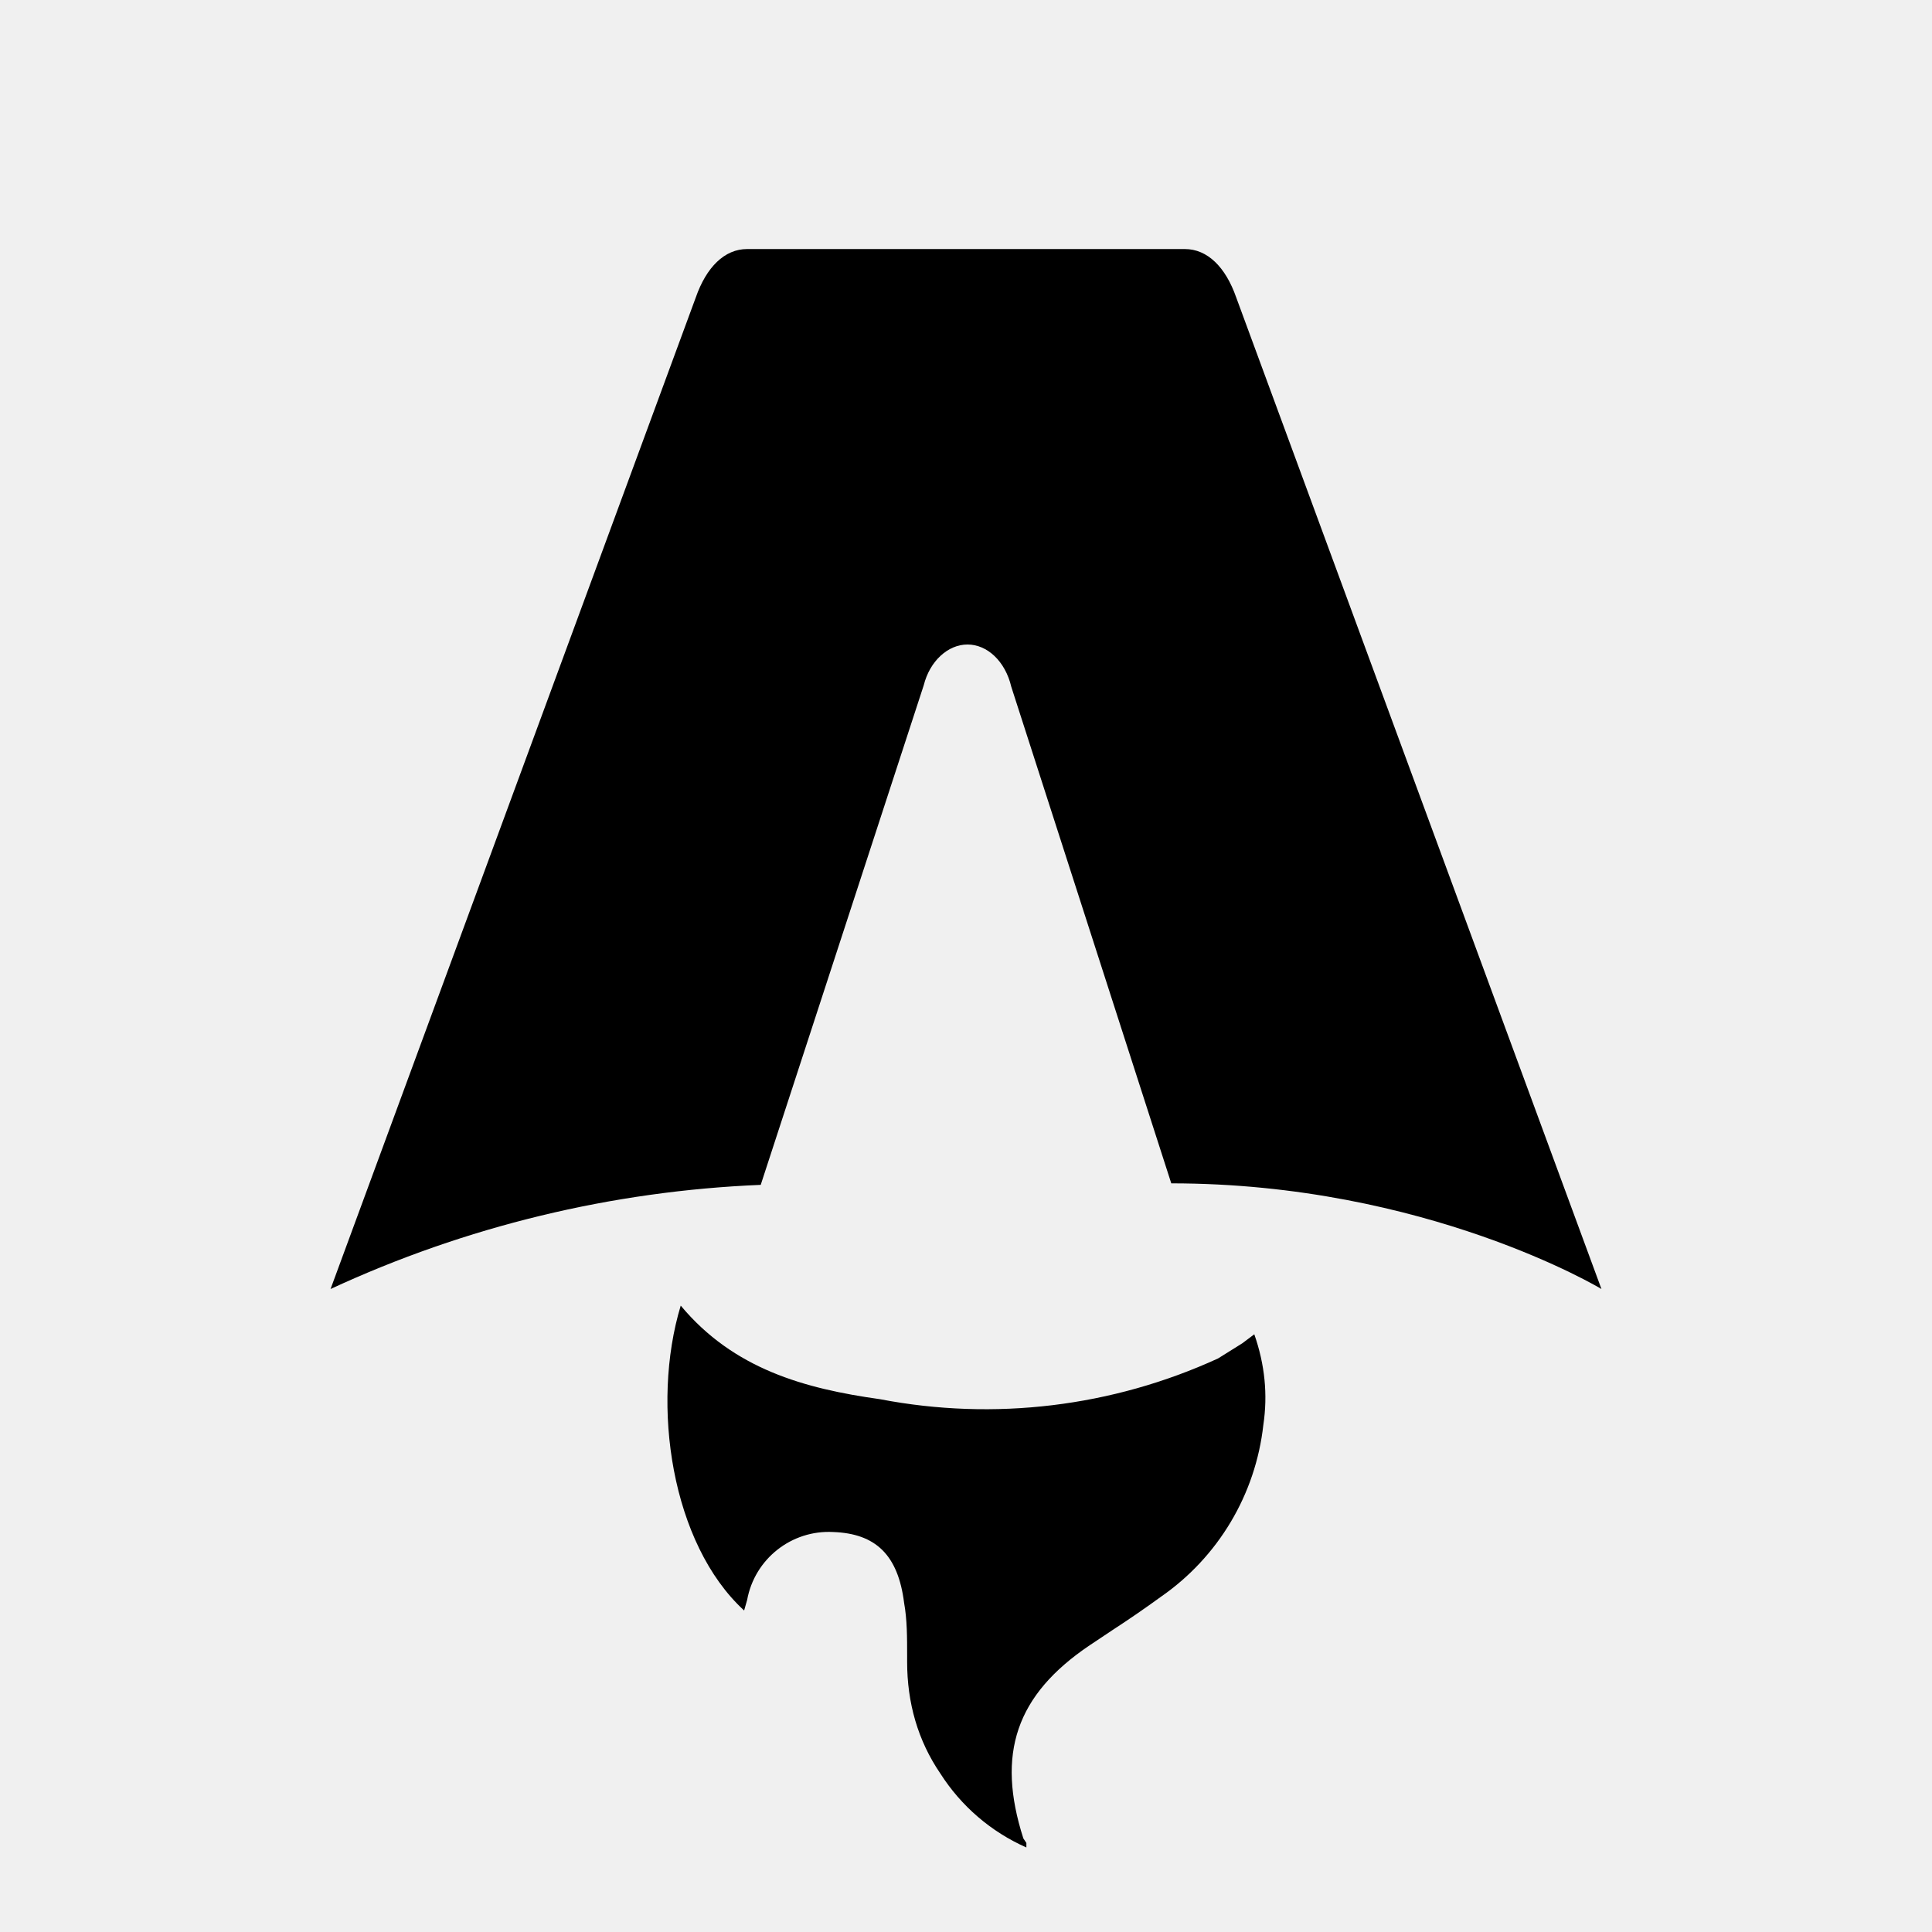
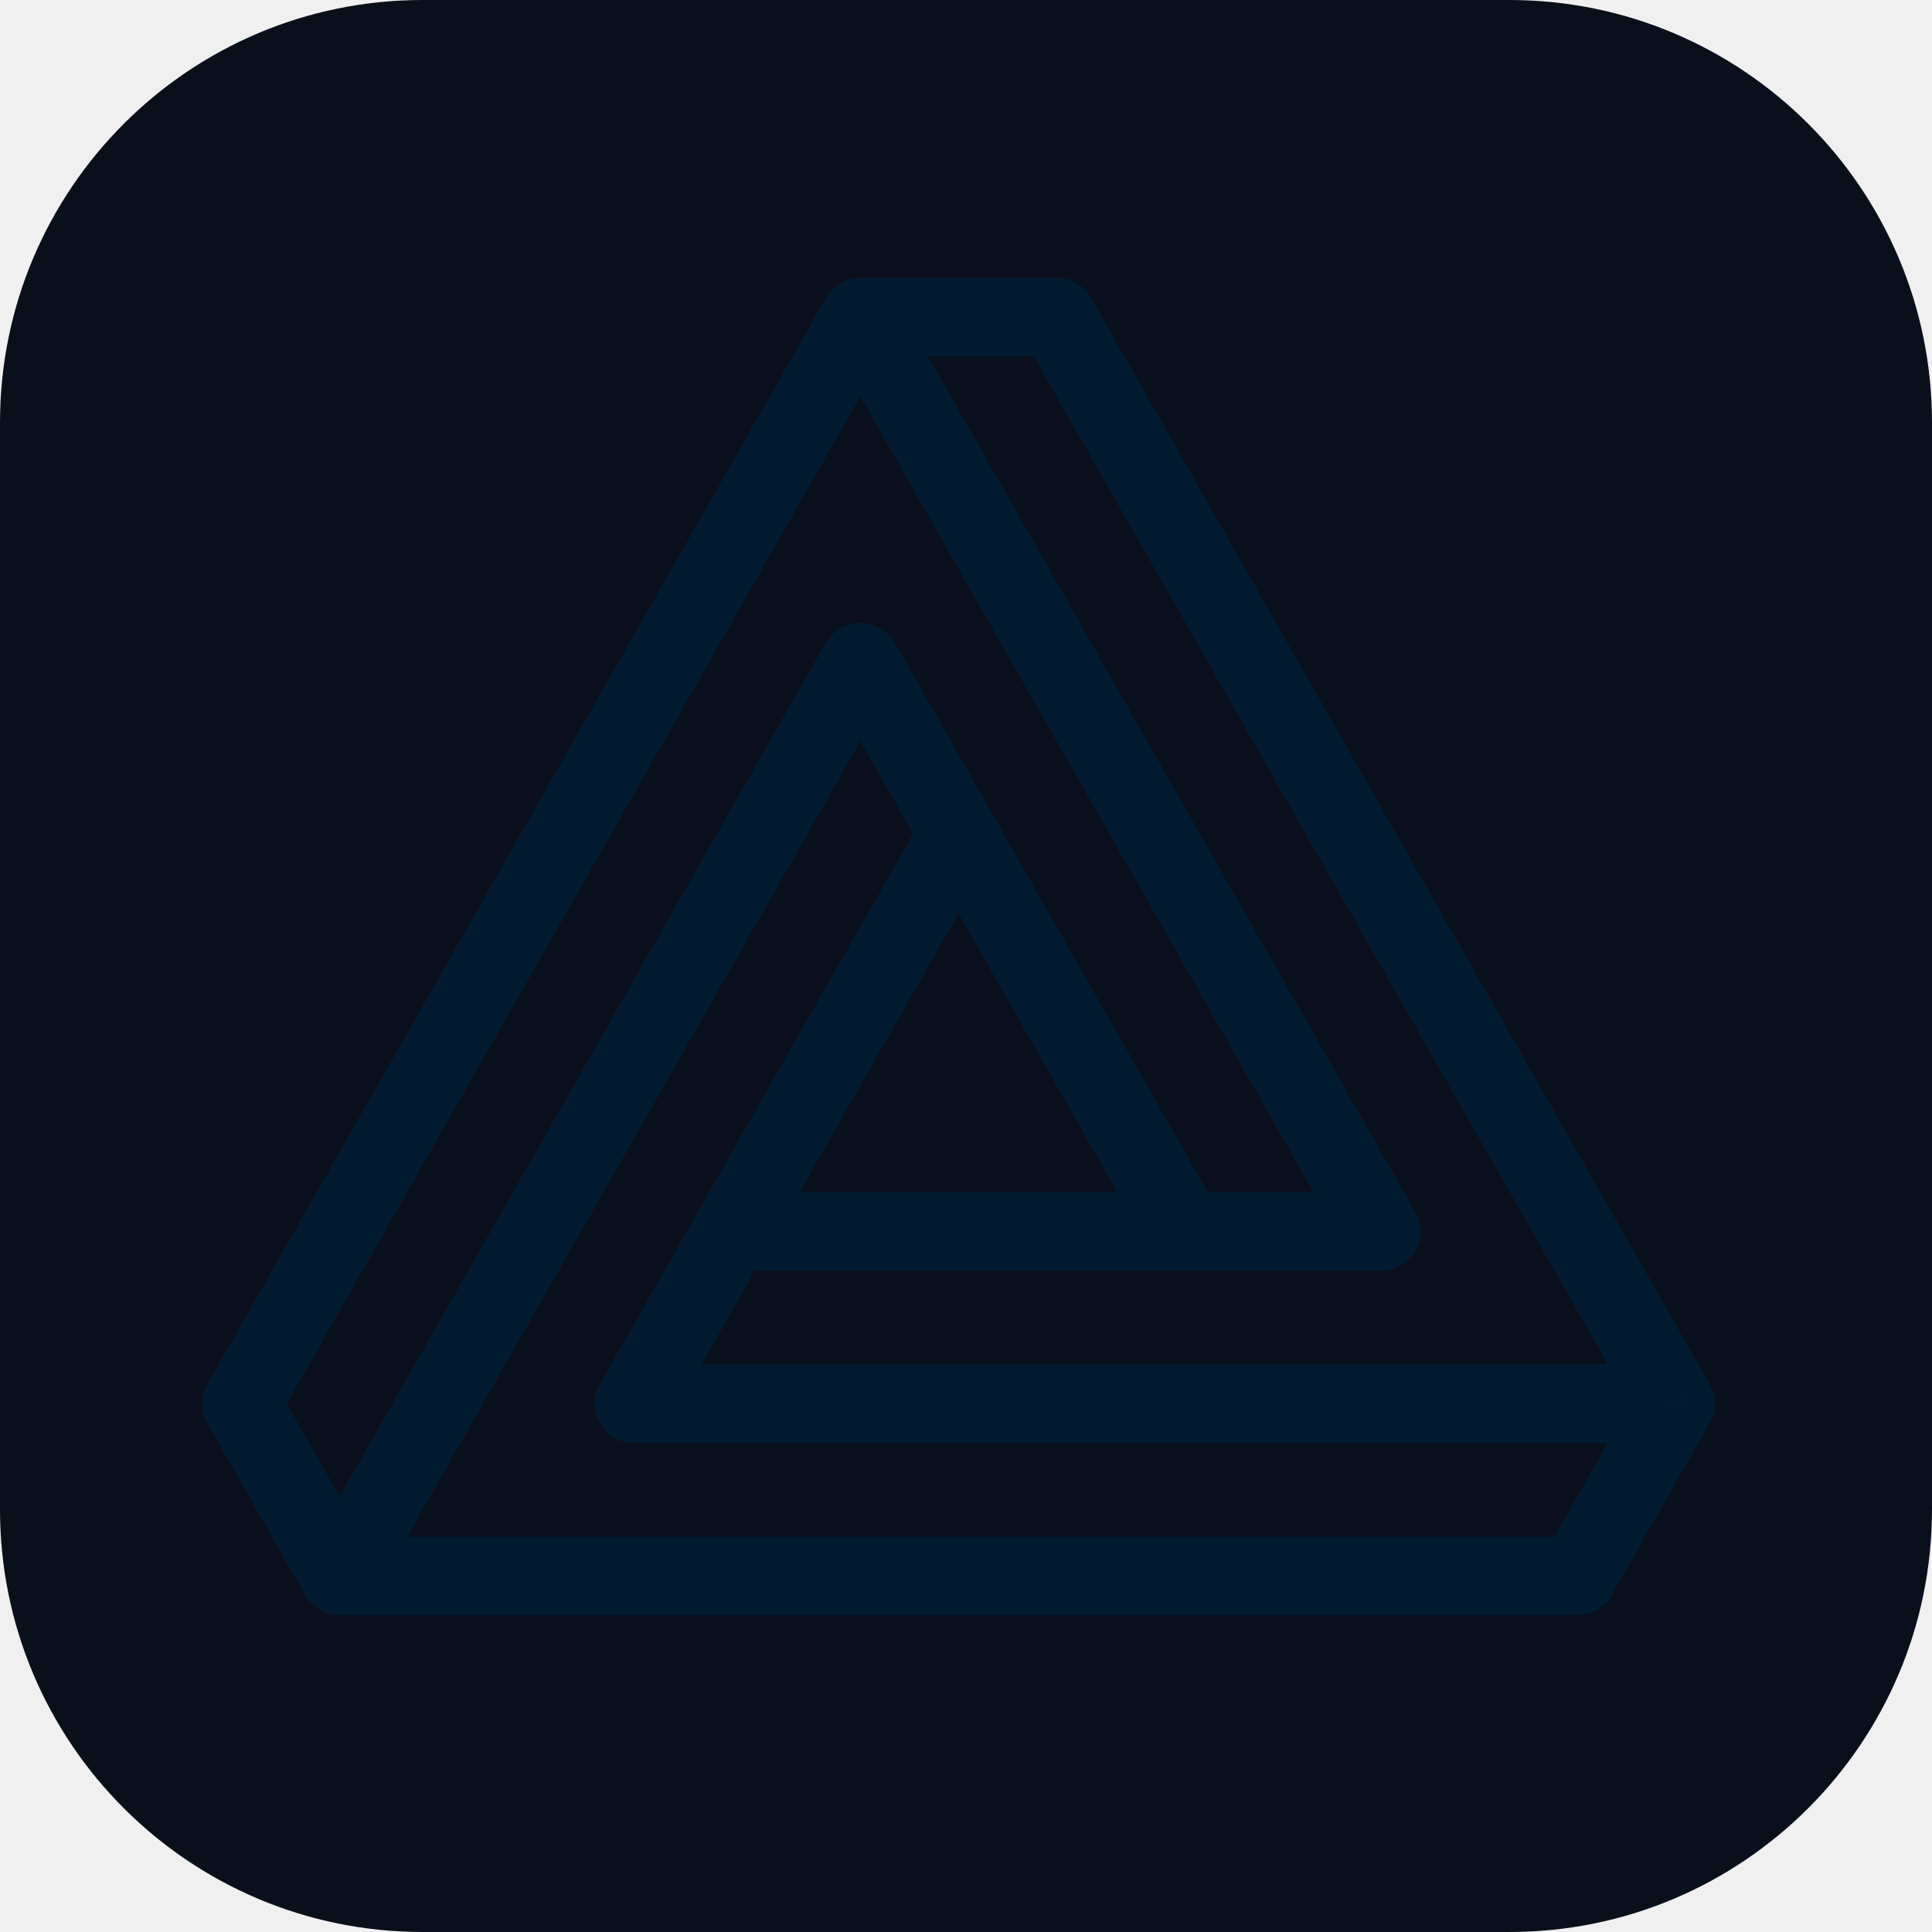
- <svg xmlns="http://www.w3.org/2000/svg" fill="none" viewBox="0 0 128 128">
-   <path d="M50.4 78.5a75.1 75.1 0 0 0-28.5 6.9l24.2-65.7c.7-2 1.9-3.2 3.4-3.2h29c1.5 0 2.7 1.2 3.4 3.2l24.2 65.7s-11.6-7-28.5-7L67 45.5c-.4-1.7-1.6-2.8-2.9-2.8-1.3 0-2.5 1.1-2.9 2.7L50.4 78.5Zm-1.1 28.2Zm-4.2-20.2c-2 6.6-.6 15.8 4.2 20.2a17.5 17.5 0 0 1 .2-.7 5.5 5.5 0 0 1 5.7-4.5c2.8.1 4.3 1.5 4.7 4.7.2 1.1.2 2.3.2 3.5v.4c0 2.7.7 5.2 2.2 7.4a13 13 0 0 0 5.7 4.9v-.3l-.2-.3c-1.8-5.6-.5-9.5 4.4-12.8l1.5-1a73 73 0 0 0 3.2-2.2 16 16 0 0 0 6.8-11.4c.3-2 .1-4-.6-6l-.8.6-1.6 1a37 37 0 0 1-22.4 2.7c-5-.7-9.7-2-13.2-6.2Z" />
-   <style>
-         path { fill: #000; }
-         @media (prefers-color-scheme: dark) {
-             path { fill: #FFF; }
-         }
-     </style>
+ <svg xmlns="http://www.w3.org/2000/svg" viewBox="0 0 128 128" fill="none">
+   <defs>
+     <linearGradient id="penrose-favicon-fill" x1="18" x2="110" y1="18" y2="108" gradientUnits="userSpaceOnUse">
+       <stop offset="0" stop-color="#f3f8ff" />
+       <stop offset="0.45" stop-color="#8bc4ff" />
+       <stop offset="1" stop-color="#0d4f8f" />
+     </linearGradient>
+   </defs>
+   <rect width="128" height="128" rx="28" fill="#09101c" />
+   <path d="m111.87 92.5-41-72A1 1 0 0 0 70 20H57a1 1 0 0 0-.87.5l-41 72a1 1 0 0 0 0 1l6.5 11.41a1 1 0 0 0 .87.5h82a1 1 0 0 0 .87-.5l6.5-11.41a1 1 0 0 0 0-1m-2.59-.5H43.72l5.36-9.42H91.5a1 1 0 0 0 .87-1.49L58.72 22h10.7ZM63.5 57.27l13.28 23.31H50.22ZM17.15 93 57 23.02l32.78 57.56h-10.7L57.87 43.34a1.04 1.04 0 0 0-1.74 0L22.5 102.39Zm86.77 10.41h-79.7L57 45.85l5.35 9.39L41.13 92.5A1 1 0 0 0 42 94h67.28Z" fill="url(#penrose-favicon-fill)" stroke="#031b30" stroke-linejoin="round" stroke-width="3.2" />
</svg>
